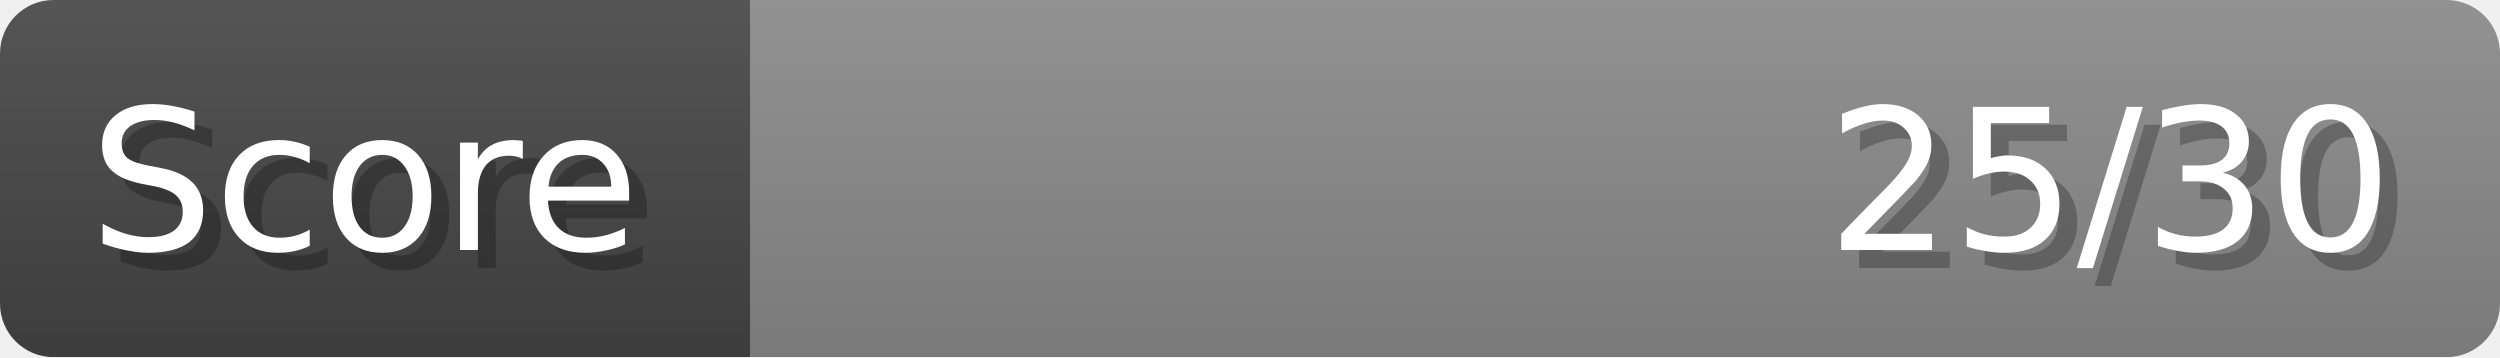
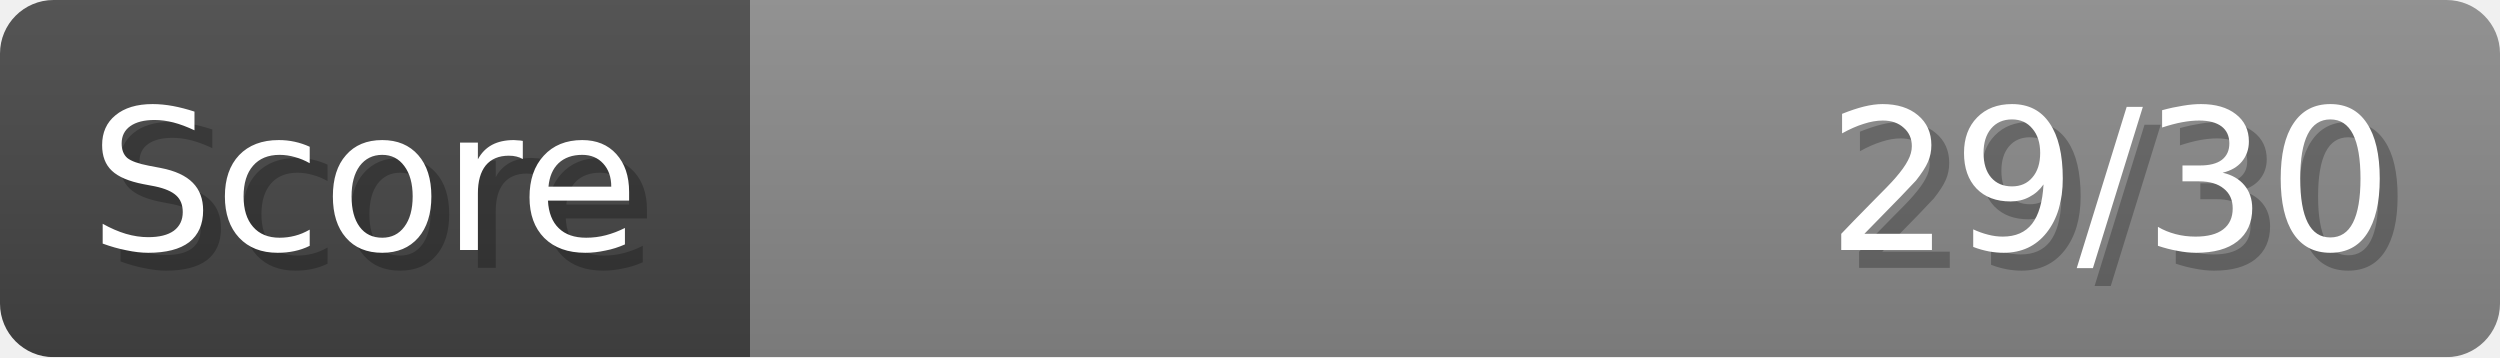
- <svg xmlns="http://www.w3.org/2000/svg" width="140px" height="20px" role="img" aria-label="Score: 25/30">
+ <svg xmlns="http://www.w3.org/2000/svg" width="140px" height="20px" role="img" aria-label="Score: 29/30">
  <linearGradient id="a" x2="0" y2="100%">
    <stop offset="0" stop-opacity=".1" stop-color="#EEE" />
    <stop offset="1" stop-opacity=".1" />
  </linearGradient>
  <mask id="m">
    <rect width="100%" height="100%" rx="3" fill="#FFF" />
  </mask>
  <g mask="url(#m)">
    <rect x="0" y="0" width="42" height="20" fill="#444" />
    <svg x="42" y="0" width="98" height="20">
      <rect width="100%" height="100%" fill="#888888" />
      <rect width="0%" height="100%" fill="#33CC11" transform="">
-         <animate attributeName="width" begin="0.5s" dur="600ms" from="0%" to="83%" repeatCount="1" fill="freeze" calcMode="spline" keyTimes="0; 1" keySplines="0.3, 0.61, 0.355, 1" />
+         <animate attributeName="width" begin="0.5s" dur="600ms" from="0%" to="96%" repeatCount="1" fill="freeze" calcMode="spline" keyTimes="0; 1" keySplines="0.3, 0.61, 0.355, 1" />
      </rect>
    </svg>
    <rect width="140" height="20" fill="url(#a)" />
  </g>
  <g aria-hidden="true" font-size="11" font-family="Verdana, DejaVu Sans, sans-serif" fill="#FFFFFF">
    <text x="6" y="15" fill="#000" opacity="0.25">Score</text>
    <text x="5" y="14">Score</text>
-     <text x="135" y="15" fill="#000" opacity="0.25" text-anchor="end">25/30</text>
-     <text x="134" y="14" text-anchor="end">25/30</text>
+     <text x="135" y="15" fill="#000" opacity="0.25" text-anchor="end">29/30</text>
+     <text x="134" y="14" text-anchor="end">29/30</text>
  </g>
</svg>
